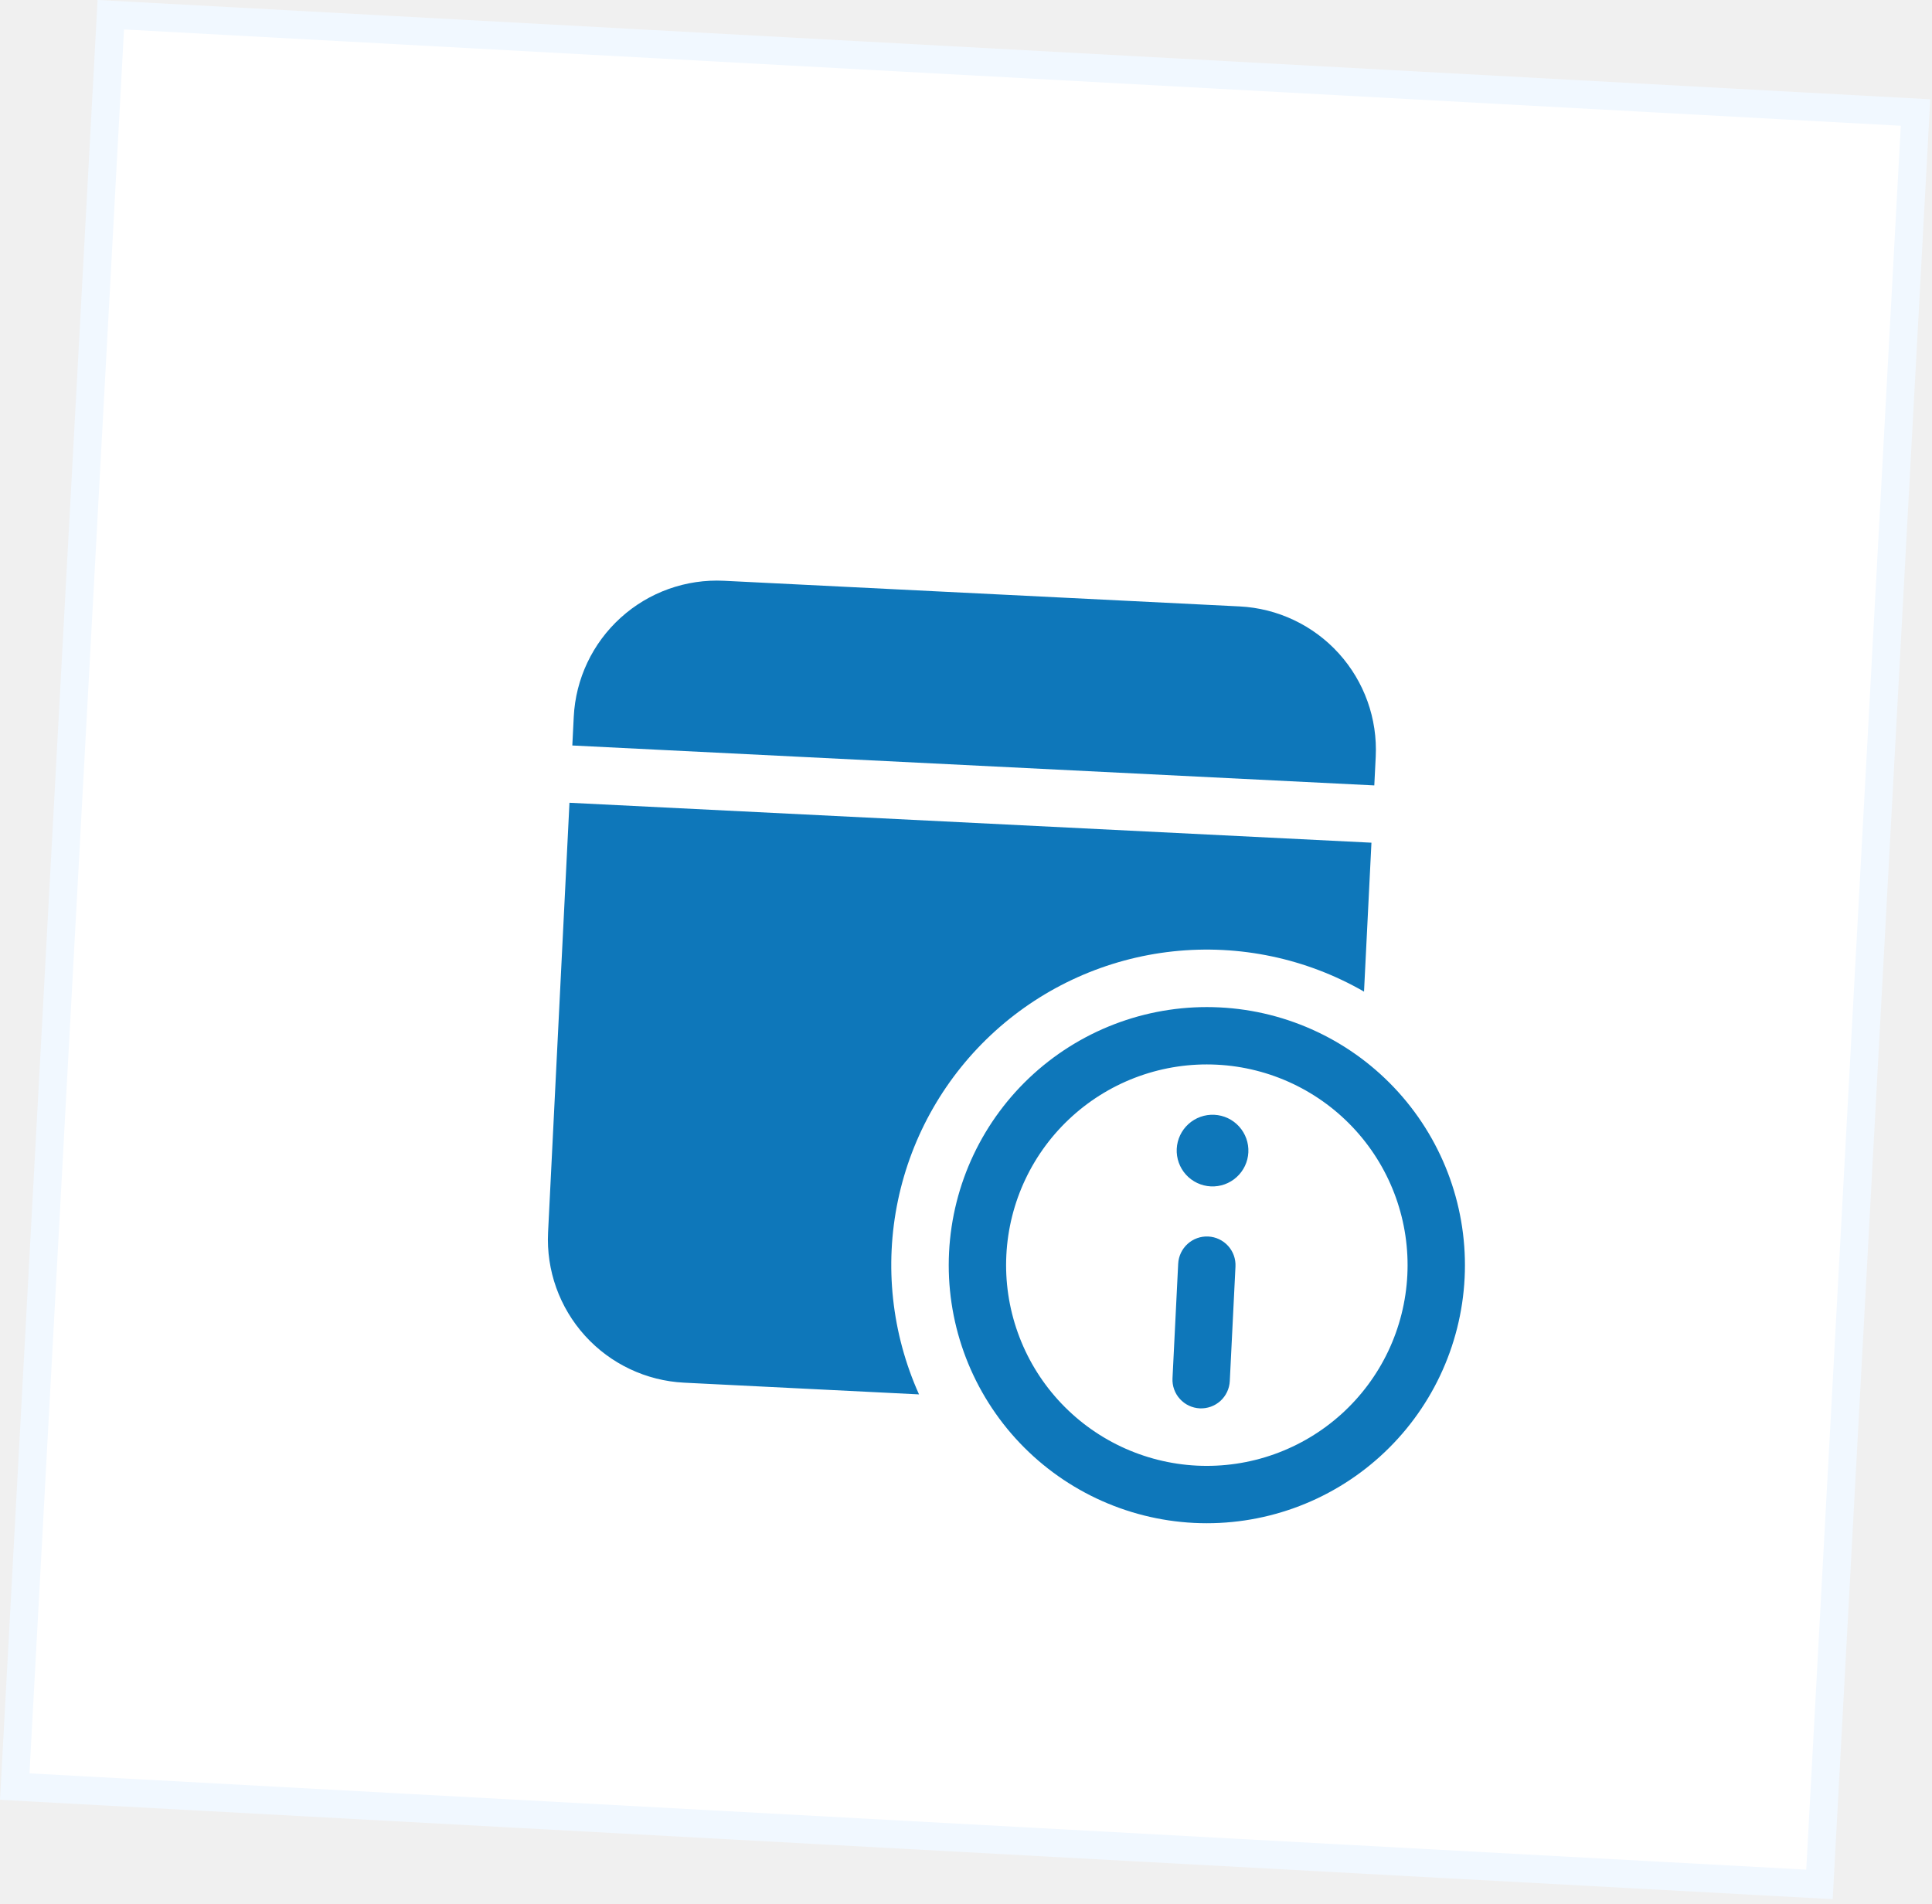
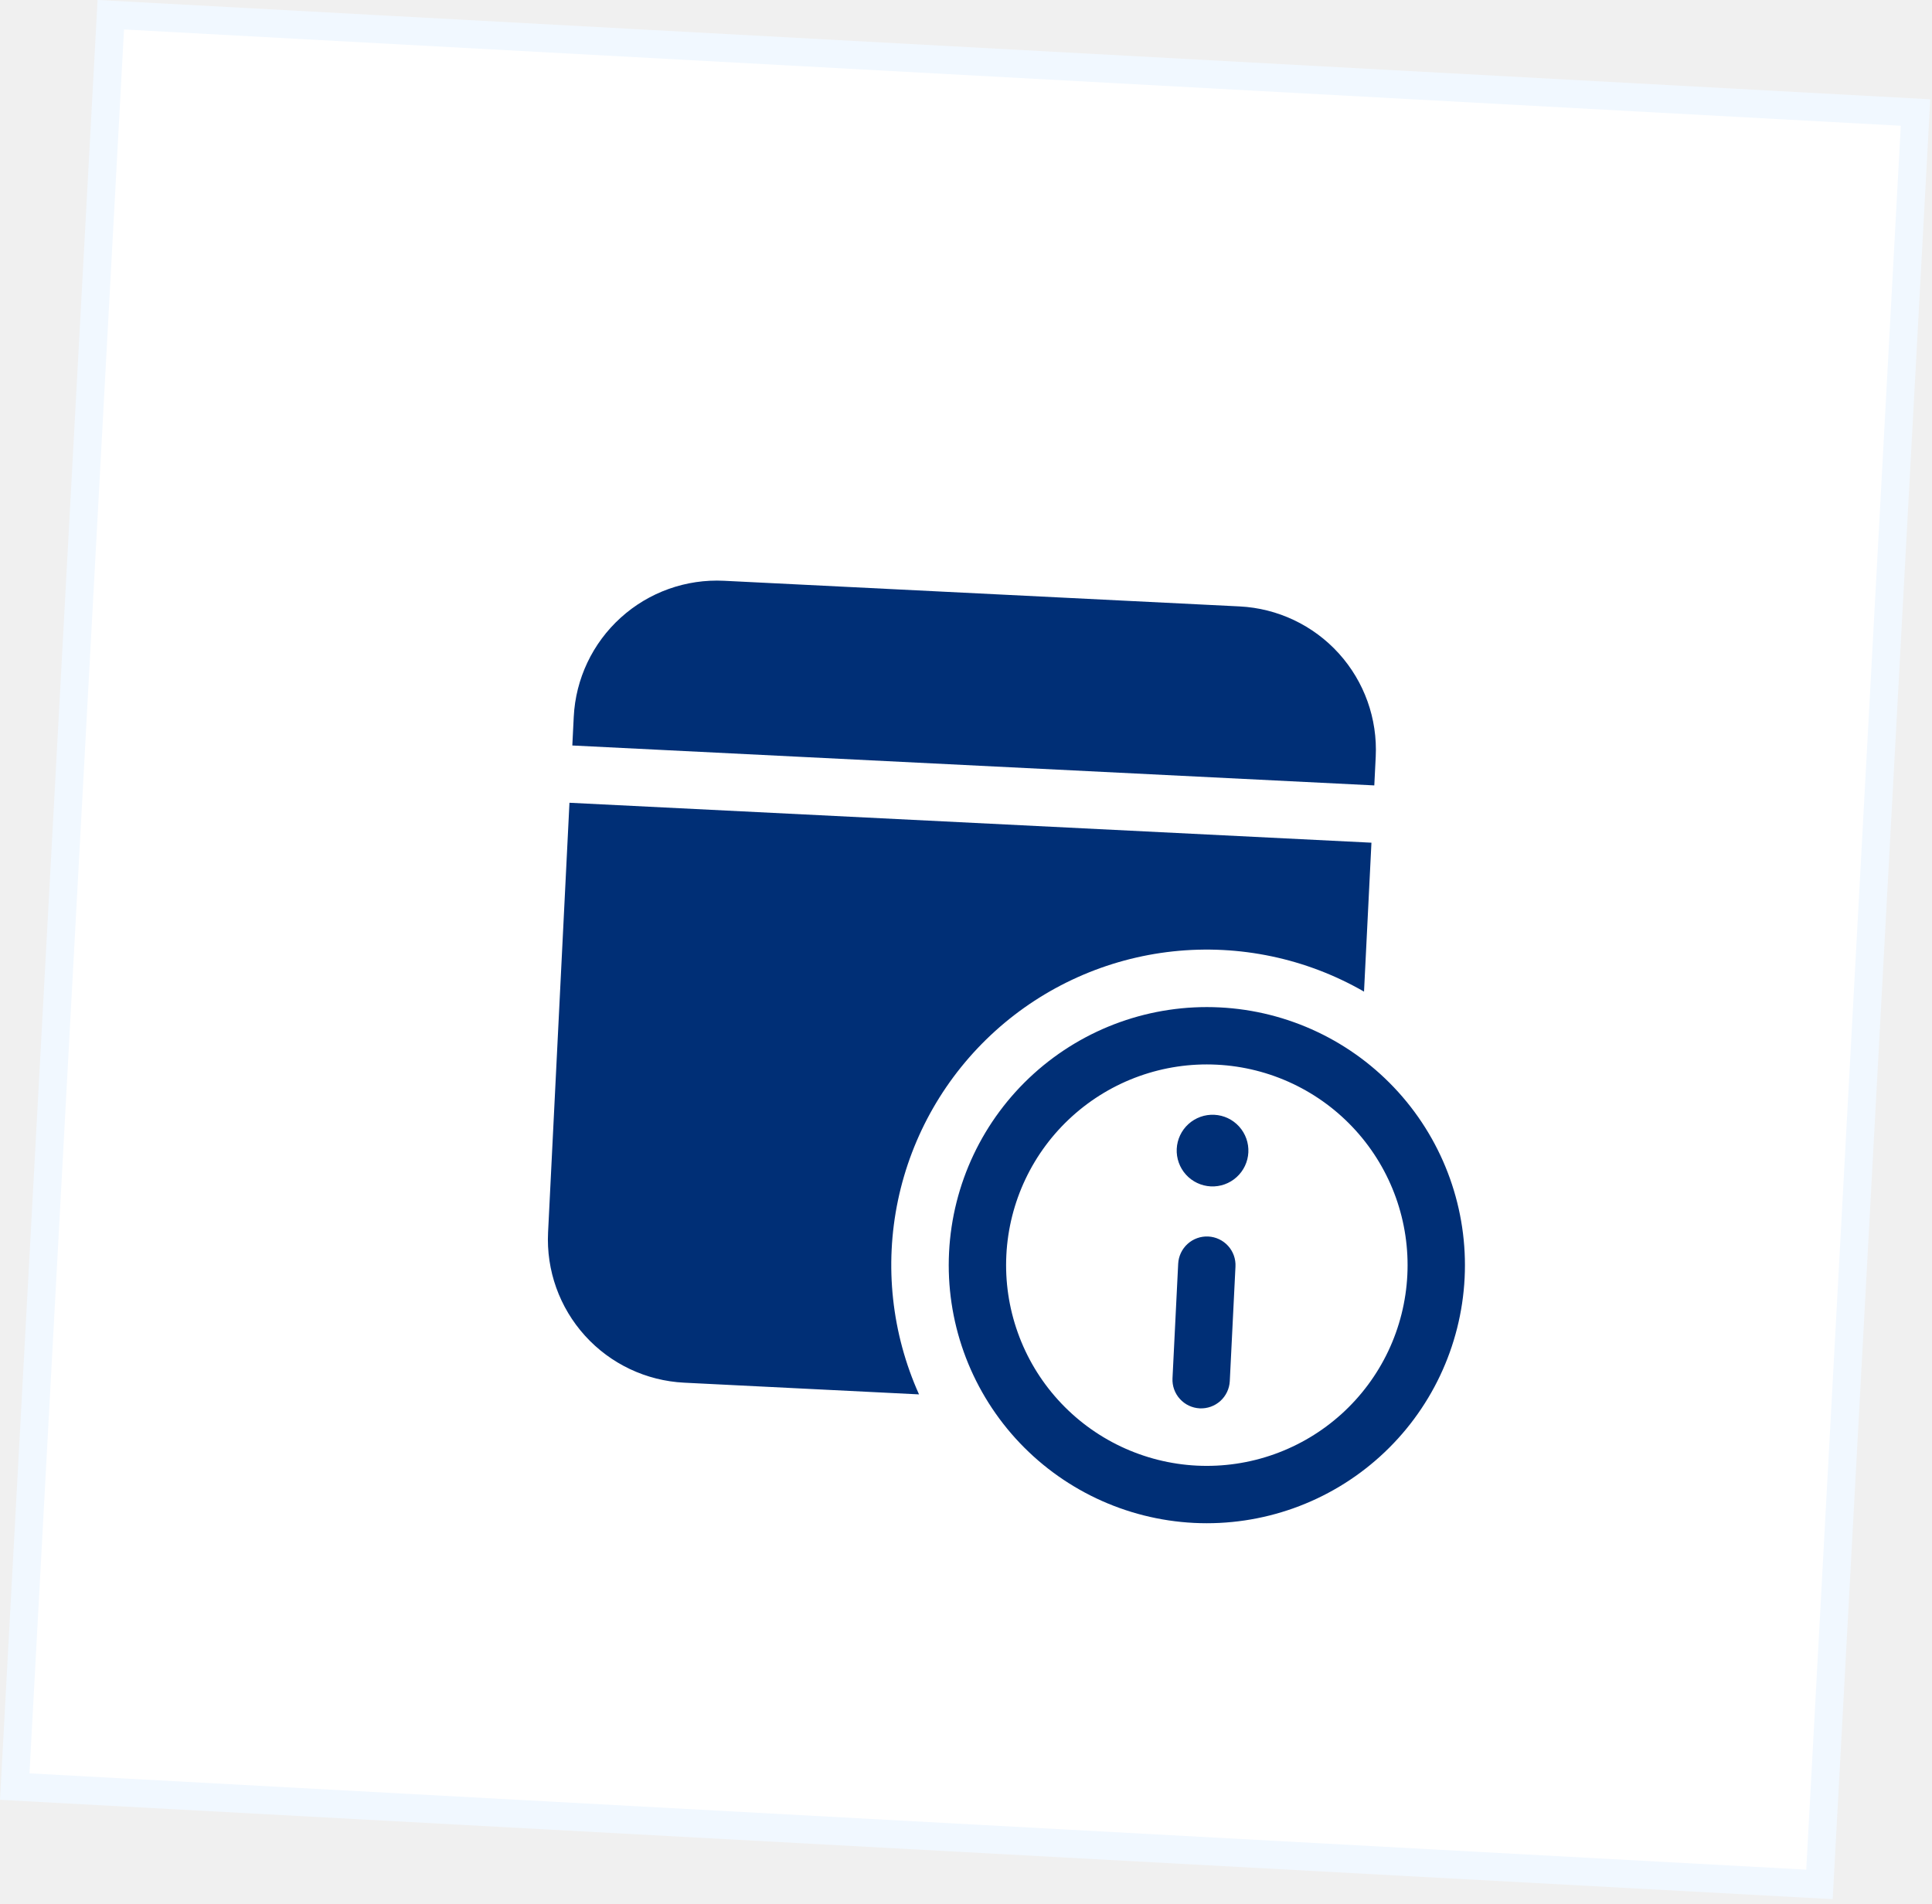
<svg xmlns="http://www.w3.org/2000/svg" width="69" height="68" viewBox="0 0 69 68" fill="none">
  <rect x="3.957" y="0.526" width="64.549" height="63.379" transform="rotate(3.10257 3.95658 0.526329)" fill="white" stroke="#F1F8FF" />
-   <path d="M48.98 30.099L48.715 35.418C46.651 34.23 44.264 33.728 41.896 33.981C39.529 34.235 37.302 35.233 35.537 36.831C33.772 38.429 32.558 40.545 32.07 42.876C31.582 45.207 31.846 47.632 32.822 49.804L24.434 49.386C23.078 49.319 21.803 48.715 20.892 47.708C19.98 46.701 19.506 45.373 19.574 44.017L20.338 28.673L48.98 30.099ZM44.273 21.66C45.629 21.728 46.903 22.332 47.815 23.339C48.726 24.346 49.2 25.673 49.133 27.03L49.082 28.053L20.44 26.627L20.491 25.604C20.558 24.247 21.162 22.973 22.169 22.062C23.175 21.15 24.503 20.676 25.86 20.744L44.273 21.66ZM42.026 41.033C42.043 40.694 42.194 40.375 42.446 40.147C42.698 39.919 43.03 39.801 43.369 39.818C43.708 39.834 44.026 39.985 44.254 40.237C44.482 40.489 44.601 40.821 44.584 41.16C44.567 41.499 44.416 41.818 44.164 42.045C43.913 42.273 43.581 42.392 43.242 42.375C42.902 42.358 42.584 42.207 42.356 41.956C42.128 41.704 42.01 41.372 42.026 41.033V41.033ZM43.921 49.331C43.907 49.602 43.786 49.857 43.585 50.039C43.384 50.221 43.118 50.316 42.847 50.303C42.576 50.289 42.321 50.169 42.139 49.967C41.956 49.766 41.861 49.5 41.875 49.229L42.078 45.137C42.092 44.866 42.213 44.611 42.414 44.429C42.616 44.246 42.881 44.152 43.152 44.165C43.424 44.179 43.678 44.299 43.861 44.501C44.043 44.702 44.138 44.968 44.124 45.239L43.921 49.331ZM33.895 44.73C34.017 42.288 35.103 39.995 36.916 38.354C38.728 36.714 41.118 35.86 43.56 35.982C46.002 36.103 48.295 37.19 49.935 39.002C51.576 40.815 52.429 43.205 52.308 45.646C52.186 48.088 51.1 50.382 49.287 52.022C47.475 53.663 45.085 54.516 42.643 54.395C40.202 54.273 37.908 53.186 36.267 51.374C34.627 49.561 33.773 47.172 33.895 44.73V44.73ZM35.941 44.832C35.894 45.772 36.033 46.712 36.35 47.599C36.666 48.486 37.154 49.301 37.786 49.999C38.418 50.697 39.181 51.264 40.032 51.667C40.883 52.07 41.805 52.302 42.745 52.349C43.685 52.395 44.626 52.257 45.512 51.94C46.399 51.623 47.215 51.135 47.913 50.503C48.611 49.872 49.178 49.108 49.581 48.258C49.984 47.407 50.215 46.485 50.262 45.544C50.357 43.645 49.693 41.786 48.417 40.377C47.141 38.967 45.357 38.122 43.458 38.028C41.559 37.933 39.7 38.597 38.29 39.873C36.88 41.149 36.035 42.932 35.941 44.832V44.832Z" fill="#0E77BA" />
+   <path d="M48.98 30.099L48.715 35.418C46.651 34.23 44.264 33.728 41.896 33.981C39.529 34.235 37.302 35.233 35.537 36.831C33.772 38.429 32.558 40.545 32.07 42.876C31.582 45.207 31.846 47.632 32.822 49.804L24.434 49.386C23.078 49.319 21.803 48.715 20.892 47.708C19.98 46.701 19.506 45.373 19.574 44.017L20.338 28.673L48.98 30.099ZM44.273 21.66C45.629 21.728 46.903 22.332 47.815 23.339C48.726 24.346 49.2 25.673 49.133 27.03L49.082 28.053L20.44 26.627L20.491 25.604C20.558 24.247 21.162 22.973 22.169 22.062C23.175 21.15 24.503 20.676 25.86 20.744L44.273 21.66ZM42.026 41.033C42.043 40.694 42.194 40.375 42.446 40.147C42.698 39.919 43.03 39.801 43.369 39.818C43.708 39.834 44.026 39.985 44.254 40.237C44.482 40.489 44.601 40.821 44.584 41.16C44.567 41.499 44.416 41.818 44.164 42.045C43.913 42.273 43.581 42.392 43.242 42.375C42.902 42.358 42.584 42.207 42.356 41.956C42.128 41.704 42.01 41.372 42.026 41.033V41.033ZM43.921 49.331C43.907 49.602 43.786 49.857 43.585 50.039C43.384 50.221 43.118 50.316 42.847 50.303C42.576 50.289 42.321 50.169 42.139 49.967C41.956 49.766 41.861 49.5 41.875 49.229L42.078 45.137C42.092 44.866 42.213 44.611 42.414 44.429C42.616 44.246 42.881 44.152 43.152 44.165C43.424 44.179 43.678 44.299 43.861 44.501C44.043 44.702 44.138 44.968 44.124 45.239L43.921 49.331ZM33.895 44.73C34.017 42.288 35.103 39.995 36.916 38.354C38.728 36.714 41.118 35.86 43.56 35.982C46.002 36.103 48.295 37.19 49.935 39.002C51.576 40.815 52.429 43.205 52.308 45.646C52.186 48.088 51.1 50.382 49.287 52.022C47.475 53.663 45.085 54.516 42.643 54.395C40.202 54.273 37.908 53.186 36.267 51.374C34.627 49.561 33.773 47.172 33.895 44.73V44.73ZM35.941 44.832C35.894 45.772 36.033 46.712 36.35 47.599C36.666 48.486 37.154 49.301 37.786 49.999C38.418 50.697 39.181 51.264 40.032 51.667C40.883 52.07 41.805 52.302 42.745 52.349C43.685 52.395 44.626 52.257 45.512 51.94C46.399 51.623 47.215 51.135 47.913 50.503C48.611 49.872 49.178 49.108 49.581 48.258C49.984 47.407 50.215 46.485 50.262 45.544C50.357 43.645 49.693 41.786 48.417 40.377C47.141 38.967 45.357 38.122 43.458 38.028C41.559 37.933 39.7 38.597 38.29 39.873C36.88 41.149 36.035 42.932 35.941 44.832V44.832Z" fill="#002F76" />
</svg>
